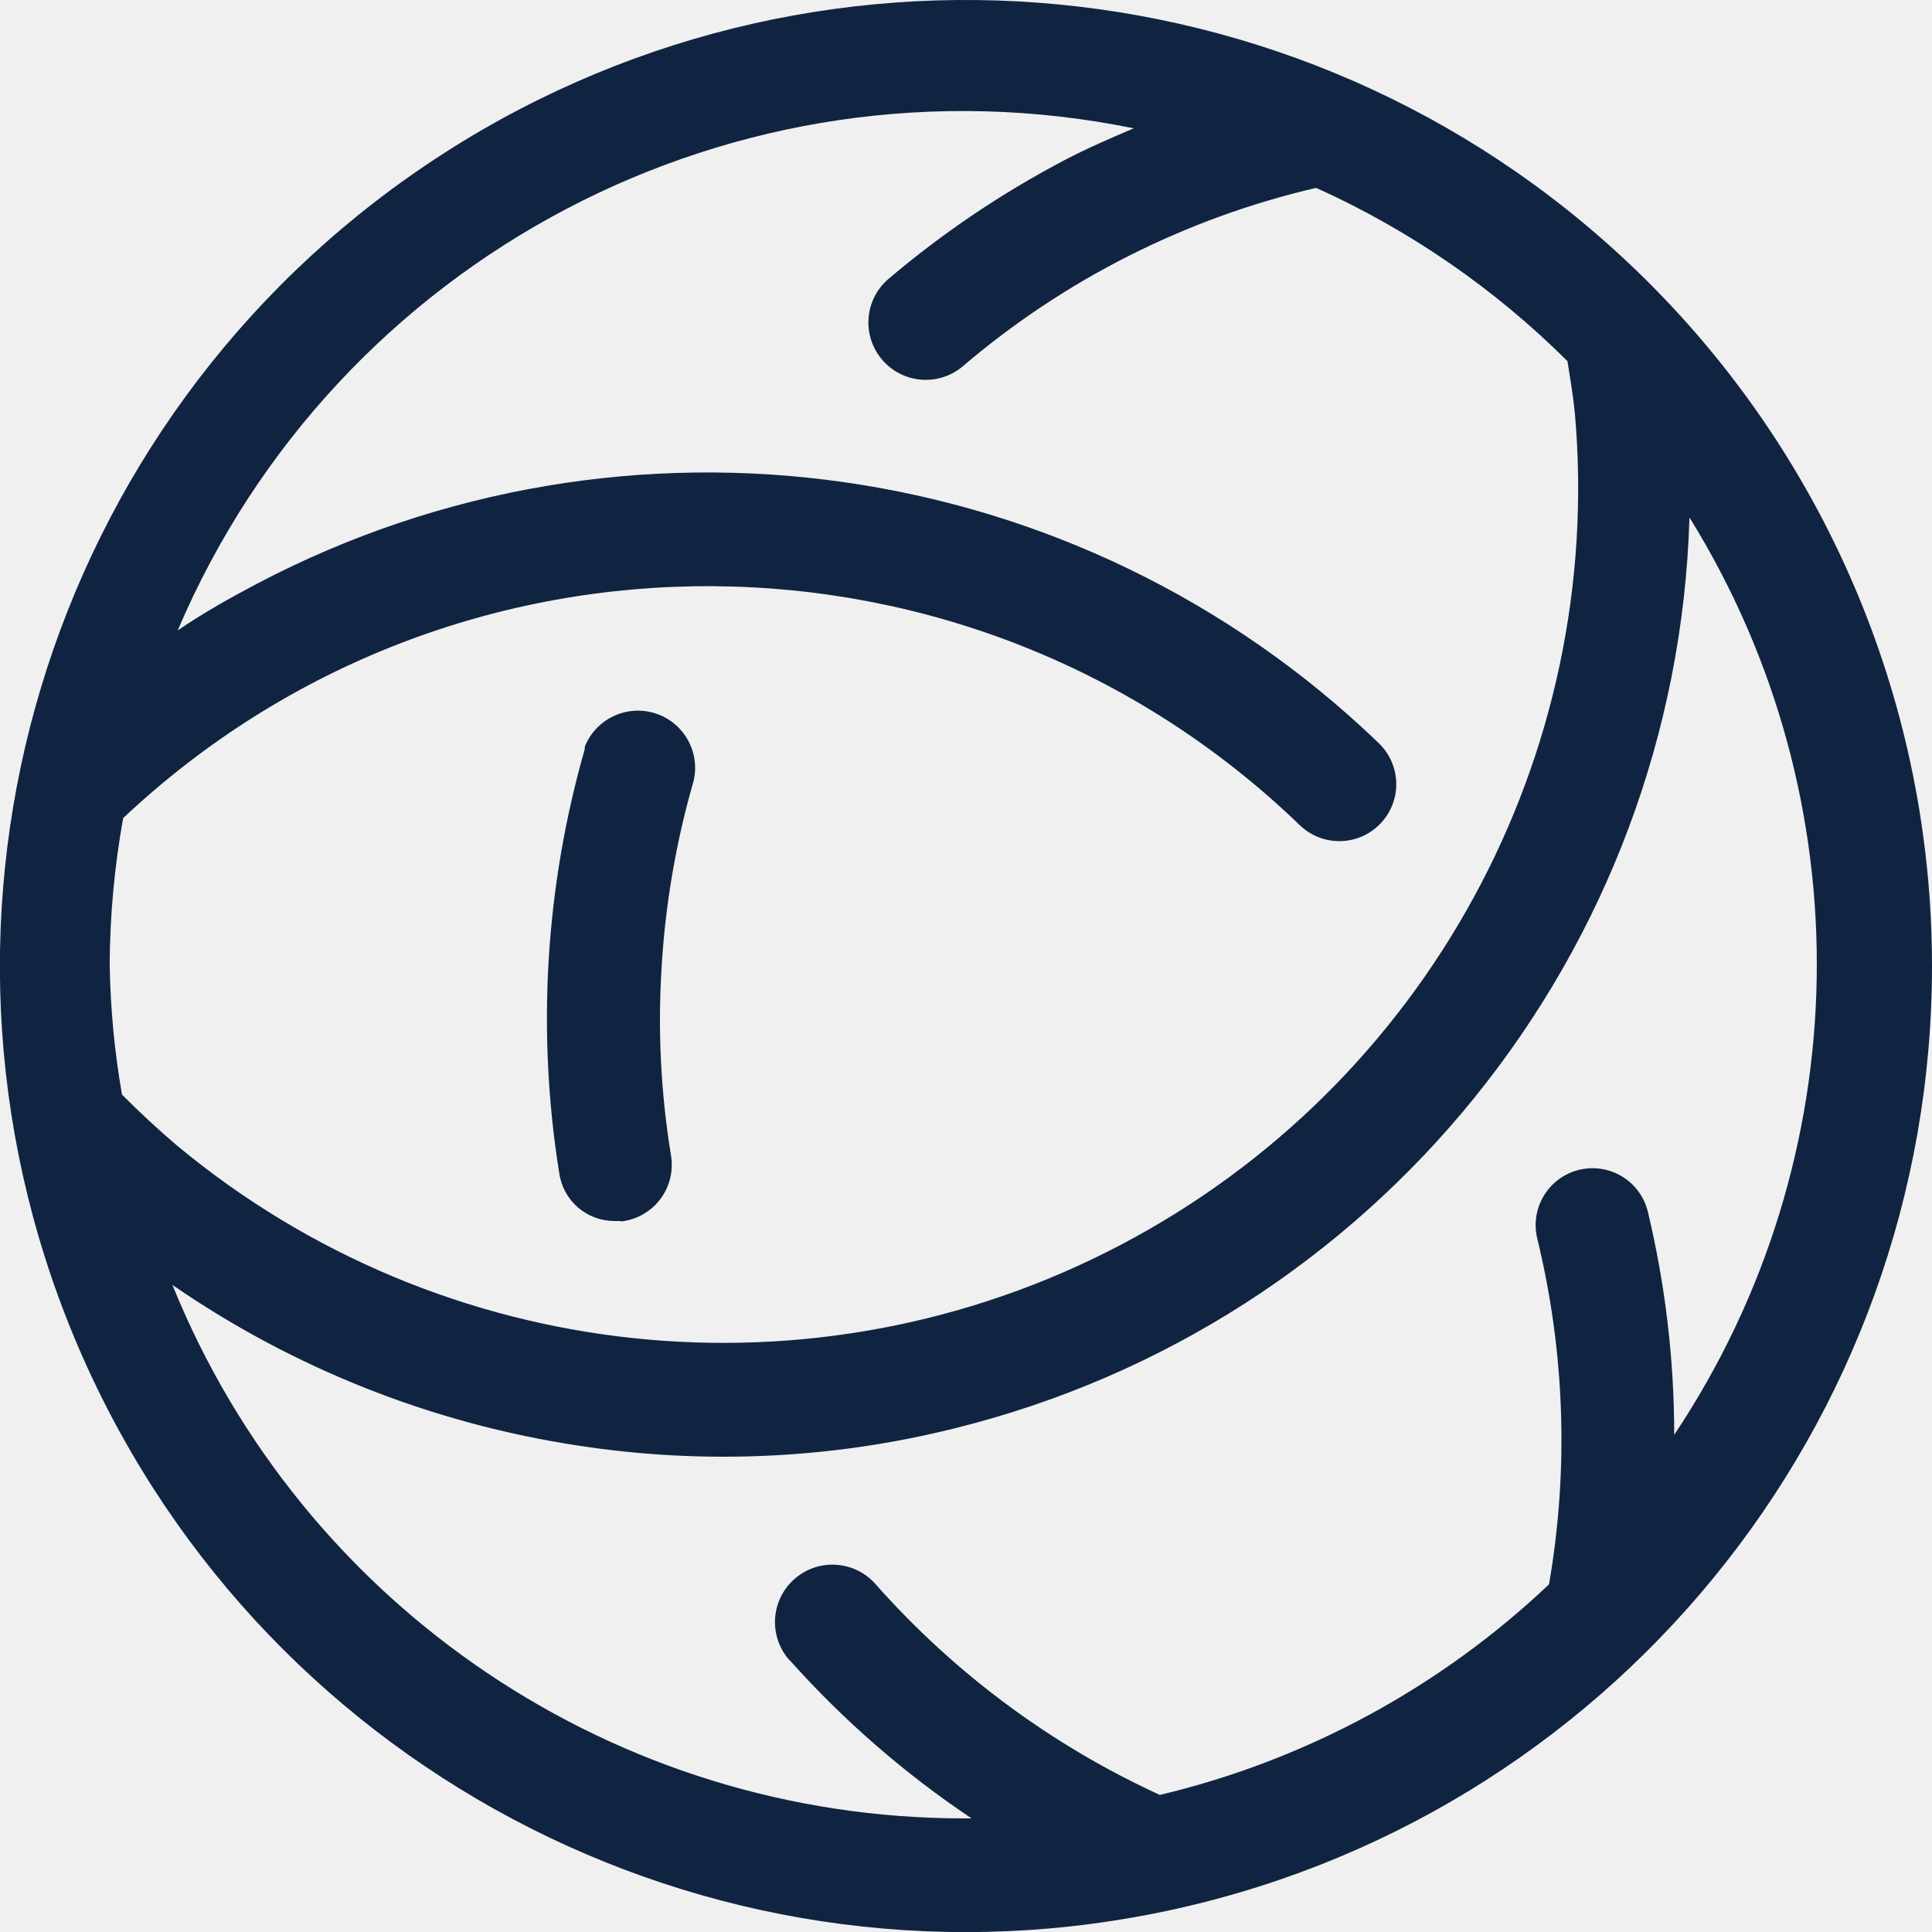
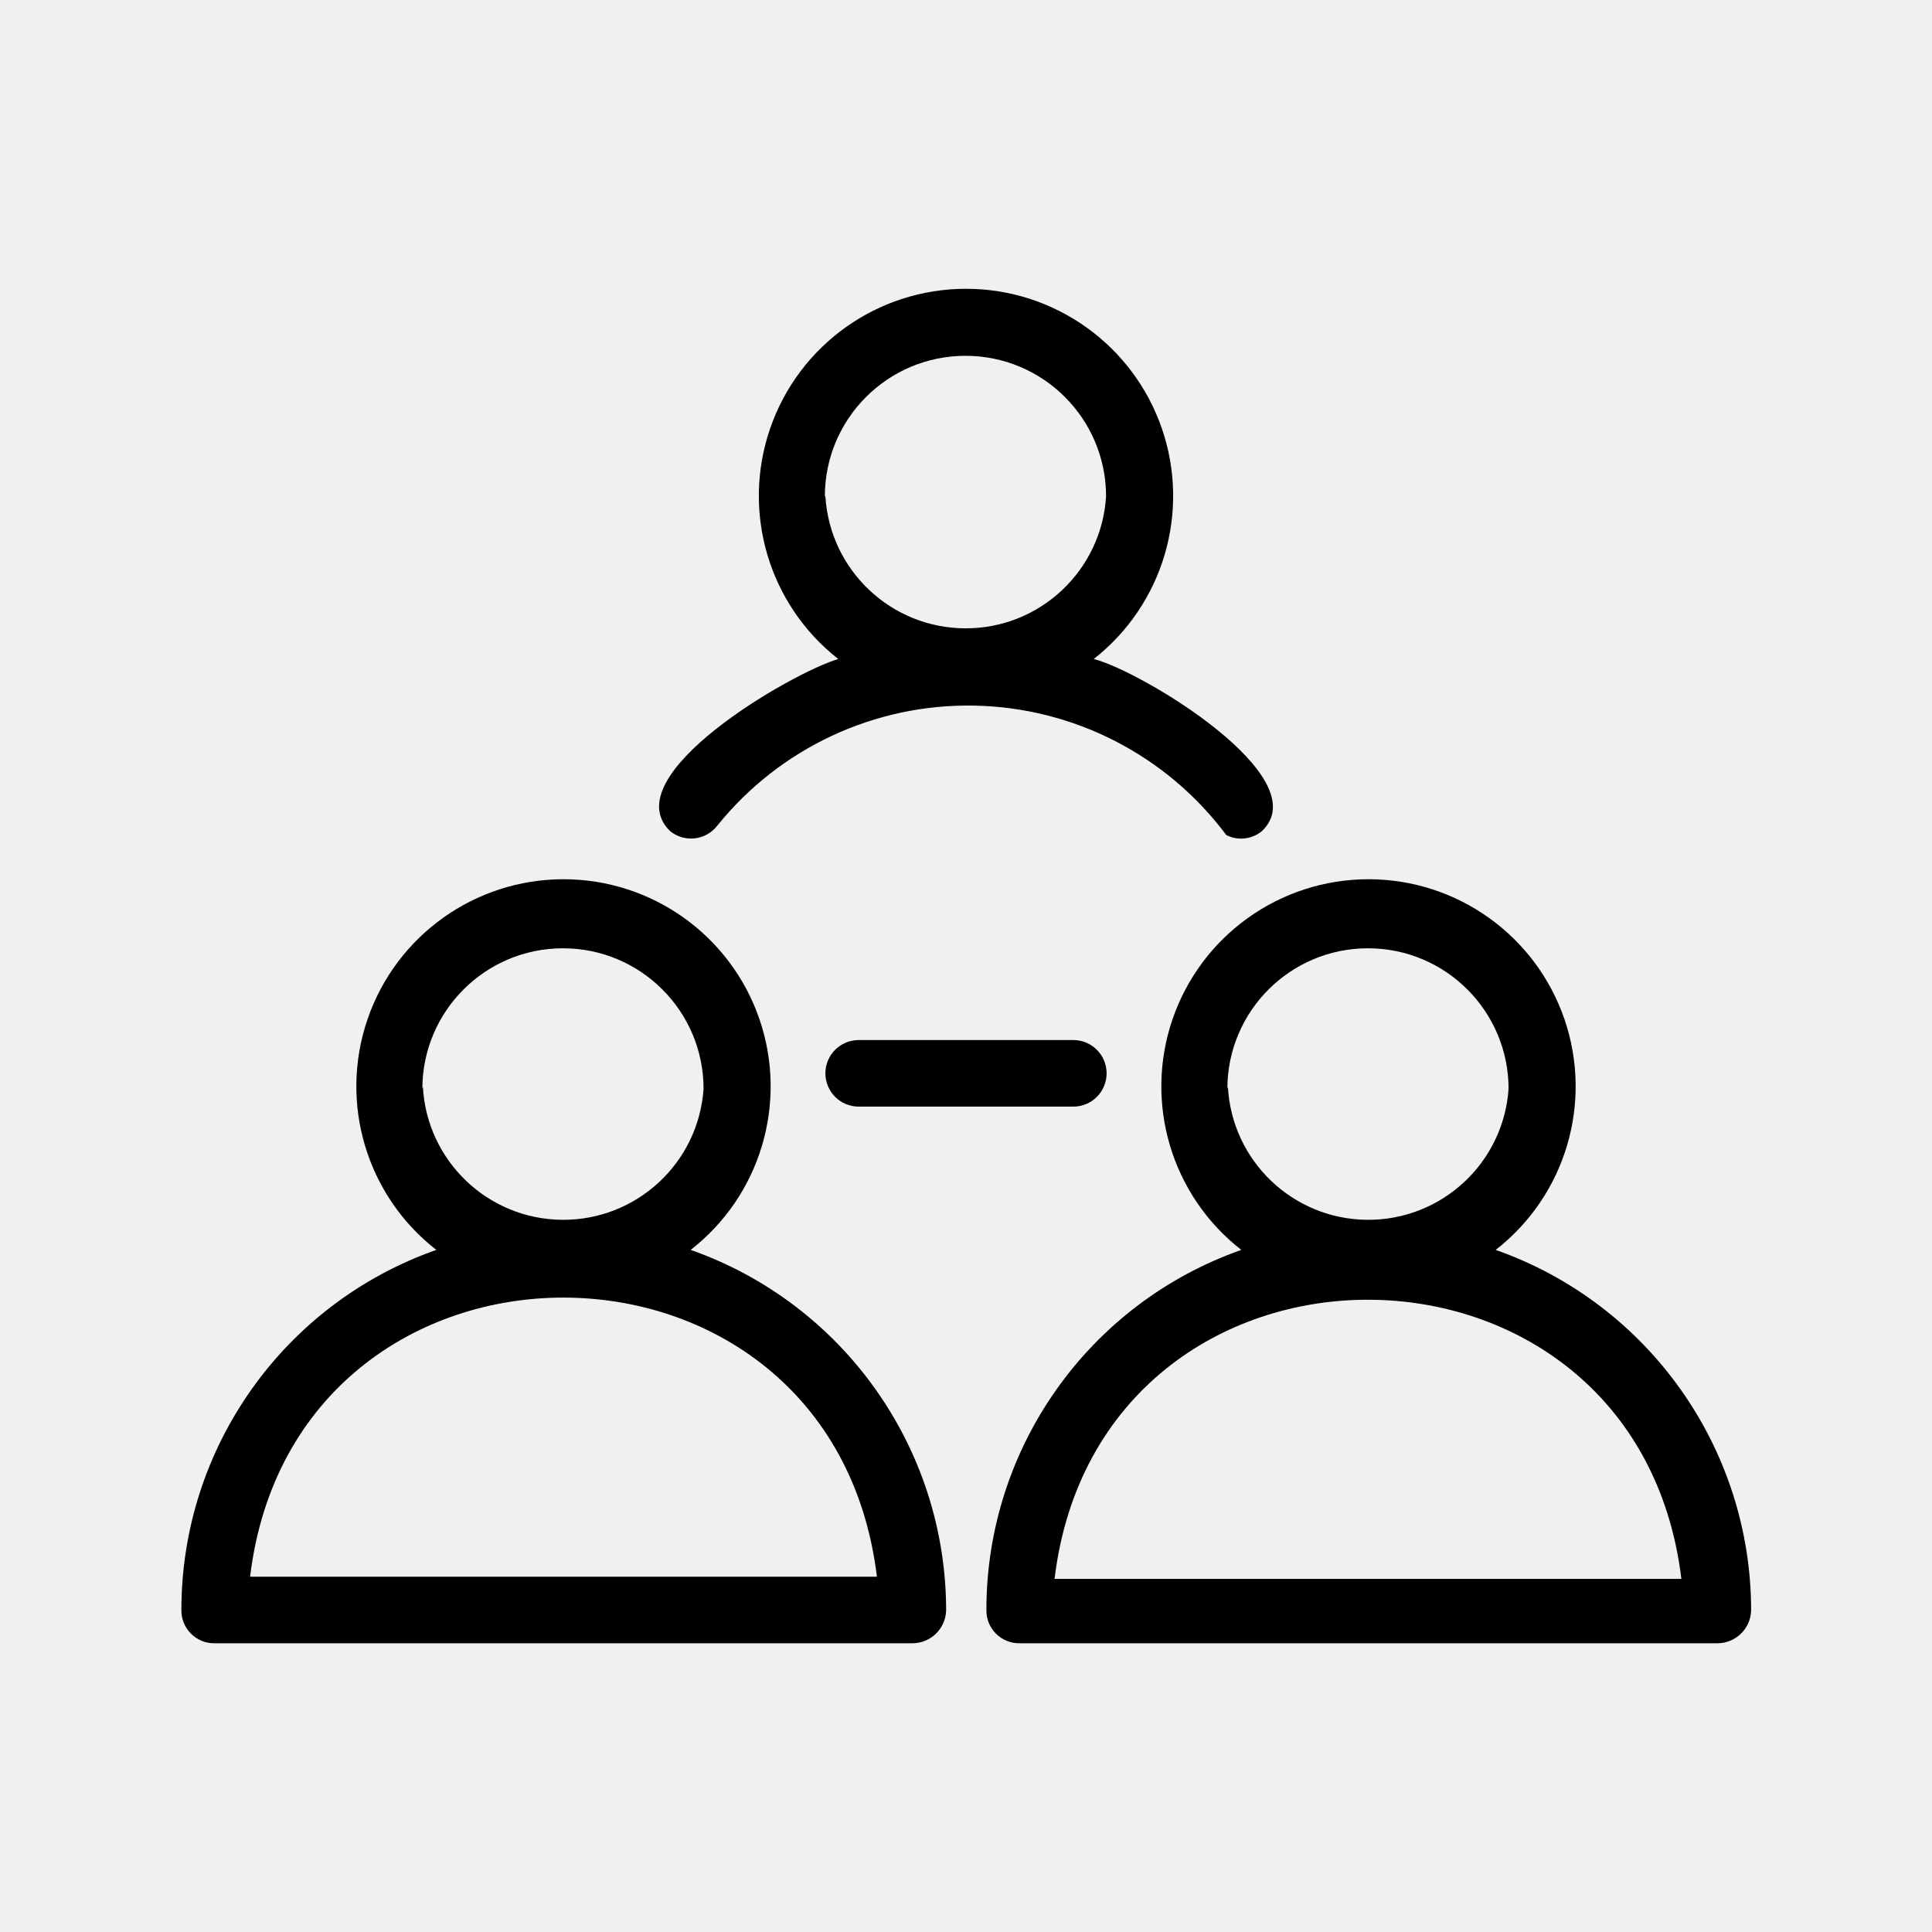
- <svg xmlns="http://www.w3.org/2000/svg" id="Layer_1" data-name="Layer 1" width="65.88" height="65.88" viewBox="0 0 65.88 65.88" version="1.1">
-   <defs id="defs4">
-     <style id="style2">.cls-1{fill:#102441;}.cls-2{fill:#fff;}</style>
-   </defs>
-   <g id="Group_28" data-name="Group 28" transform="translate(-33.12003,-54.18406)">
-     <path id="Path_36" data-name="Path 36" class="cls-1" d="M 89.29,63.77 A 32.94,32.94 0 1 0 99,87.08 32.93,32.93 0 0 0 89.29,63.77 Z M 36.86,87.08 a 29,29 0 0 1 0.46,-5 29.08,29.08 0 0 1 40.12,0.24 1.941,1.941 0 0 0 2.7,-2.79 v 0 A 33,33 0 0 0 41.9,74.08 c -0.93,0.49 -1.84,1 -2.72,1.6 a 29.11,29.11 0 0 1 32.6,-17.12 c -0.8,0.34 -1.59,0.68 -2.37,1.09 a 33,33 0 0 0 -6,4.05 1.956,1.956 0 0 0 2.51,3 28.54,28.54 0 0 1 12.08,-6.11 29.11,29.11 0 0 1 8.57,5.91 c 0.09,0.58 0.19,1.16 0.25,1.75 a 29.15,29.15 0 0 1 -47.66,25 C 38.51,92.7 37.89,92.12 37.28,91.51 a 28.47,28.47 0 0 1 -0.42,-4.43 z m 52.45,8.42 a 1.94,1.94 0 1 0 -3.77,0.92 28.92,28.92 0 0 1 0.4,11.79 29.09,29.09 0 0 1 -13.27,7.18 29.21,29.21 0 0 1 -9.67,-7.16 1.959,1.959 0 0 0 -3,2.52 l 0.07,0.07 a 32.67,32.67 0 0 0 6.18,5.37 H 66 A 29.11,29.11 0 0 1 39,98 a 33.14,33.14 0 0 0 13.85,5.48 32.56,32.56 0 0 0 12.78,-0.58 33,33 0 0 0 25.1,-31.07 28.9,28.9 0 0 1 -0.52,31.28 32.78,32.78 0 0 0 -0.9,-7.61 z" />
-     <path id="Path_37" data-name="Path 37" class="cls-1" d="m 52.83,95.36 a 1.91,1.91 0 0 0 1.25,0.46 h 0.16 a 0.3,0.3 0 0 0 0.16,0 1.94,1.94 0 0 0 1.6,-2.24 v 0 a 28.64,28.64 0 0 1 -0.32,-6.41 29.11,29.11 0 0 1 1.09,-6.35 1.95,1.95 0 0 0 -3.71,-1.17 v 0.08 a 33.34,33.34 0 0 0 -0.87,14.46 1.91,1.91 0 0 0 0.64,1.17 z" />
+ <svg xmlns="http://www.w3.org/2000/svg" id="b9005e41-fee5-41c6-8fe2-1c28aadbb624" data-name="Icon" viewBox="0 0 36 36">
+   <g>
+     <path d="M12.87,23.29a3.86,3.86,0,1,0-4.74,0A7.11,7.11,0,0,0,3.38,30a.61.61,0,0,0,.62.62H17a.63.63,0,0,0,.63-.62A7.13,7.13,0,0,0,12.87,23.29Zm-5-3a2.62,2.62,0,0,1,5.24,0A2.62,2.62,0,0,1,7.88,20.25ZM4.66,29.38c.84-6.94,10.84-6.93,11.68,0Z" />
+     <path d="M13.37,15.38a6,6,0,0,1,9.48.18.61.61,0,0,0,.66-.07c1.07-1-2.27-3-3.13-3.21a3.86,3.86,0,1,0-4.76,0c-.86.25-4.2,2.18-3.13,3.21A.62.62,0,0,0,13.37,15.38Zm2-6.13a2.62,2.62,0,0,1,5.24,0A2.62,2.62,0,0,1,15.38,9.25Z" />
+     <path d="M16,19.38a.62.62,0,0,0,0,1.24h4a.62.62,0,0,0,0-1.24Z" />
+     <path d="M27.87,23.29a3.86,3.86,0,1,0-4.74,0A7.11,7.11,0,0,0,18.38,30a.61.61,0,0,0,.62.62H32a.63.63,0,0,0,.63-.62A7.13,7.13,0,0,0,27.87,23.29Zm-5-3a2.62,2.62,0,0,1,5.24,0A2.62,2.62,0,0,1,22.88,20.25Zm-3.22,9.13c.84-6.94,10.84-6.93,11.68,0Z" />
  </g>
</svg>
